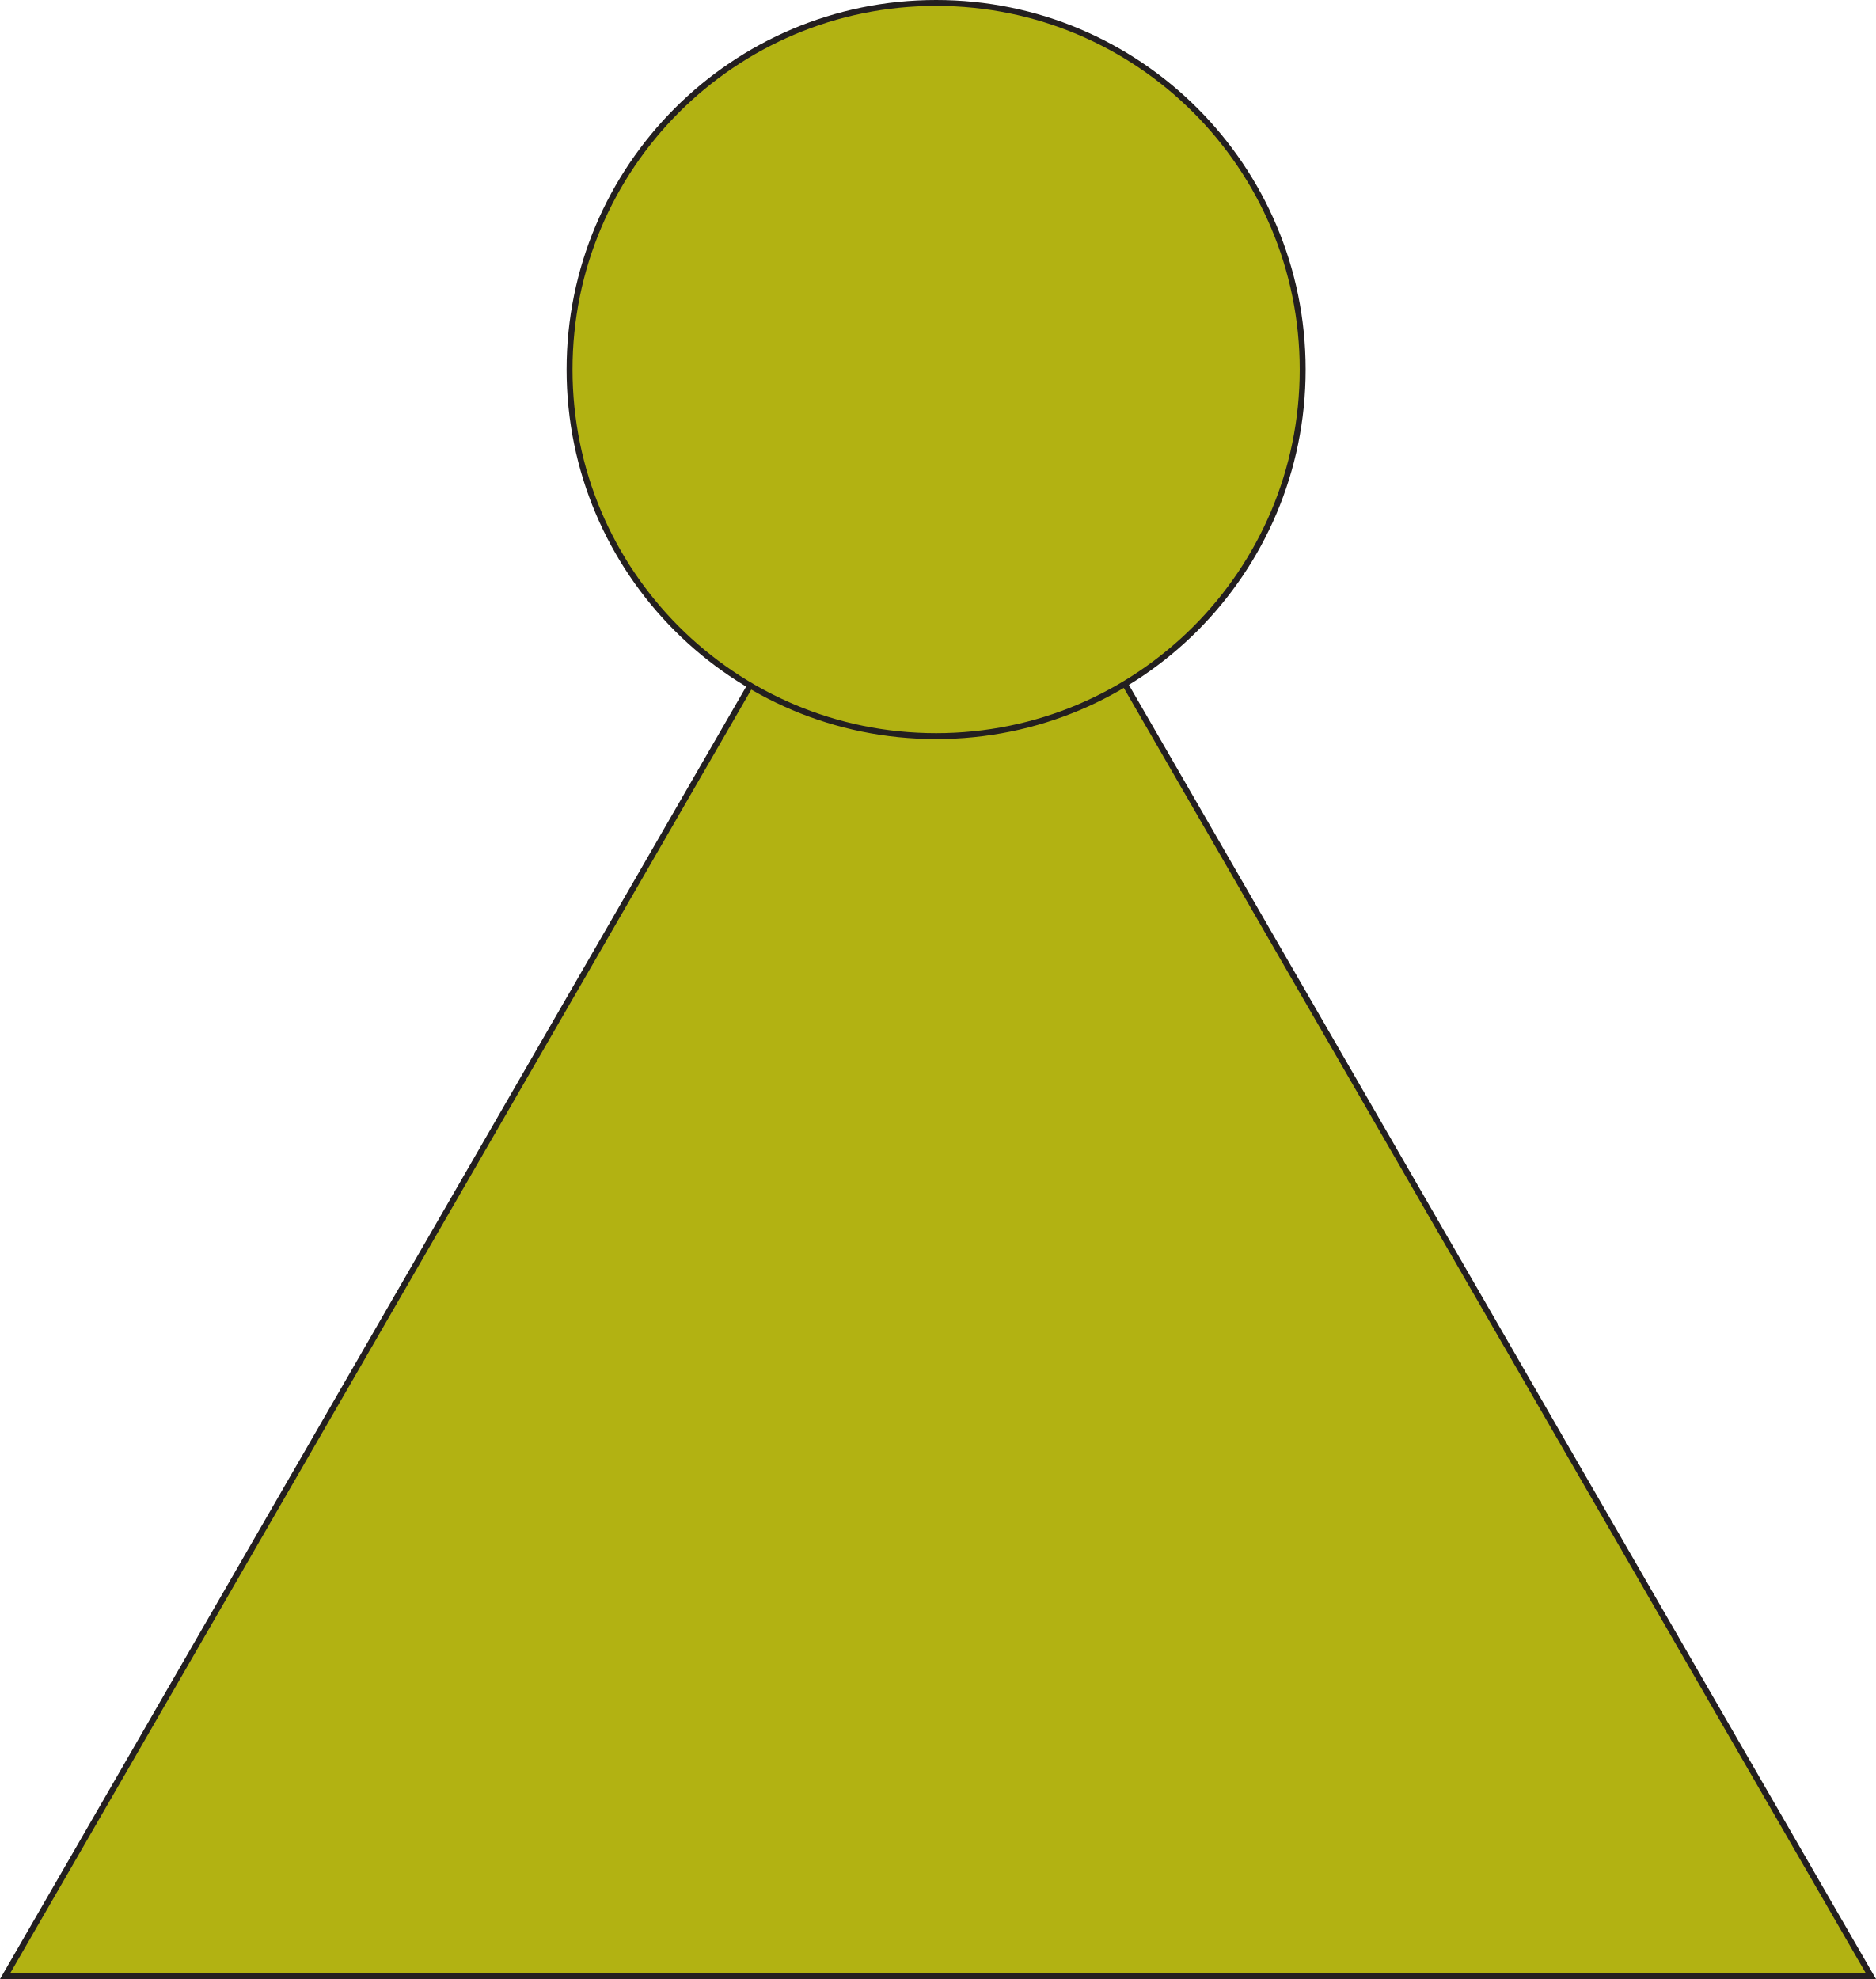
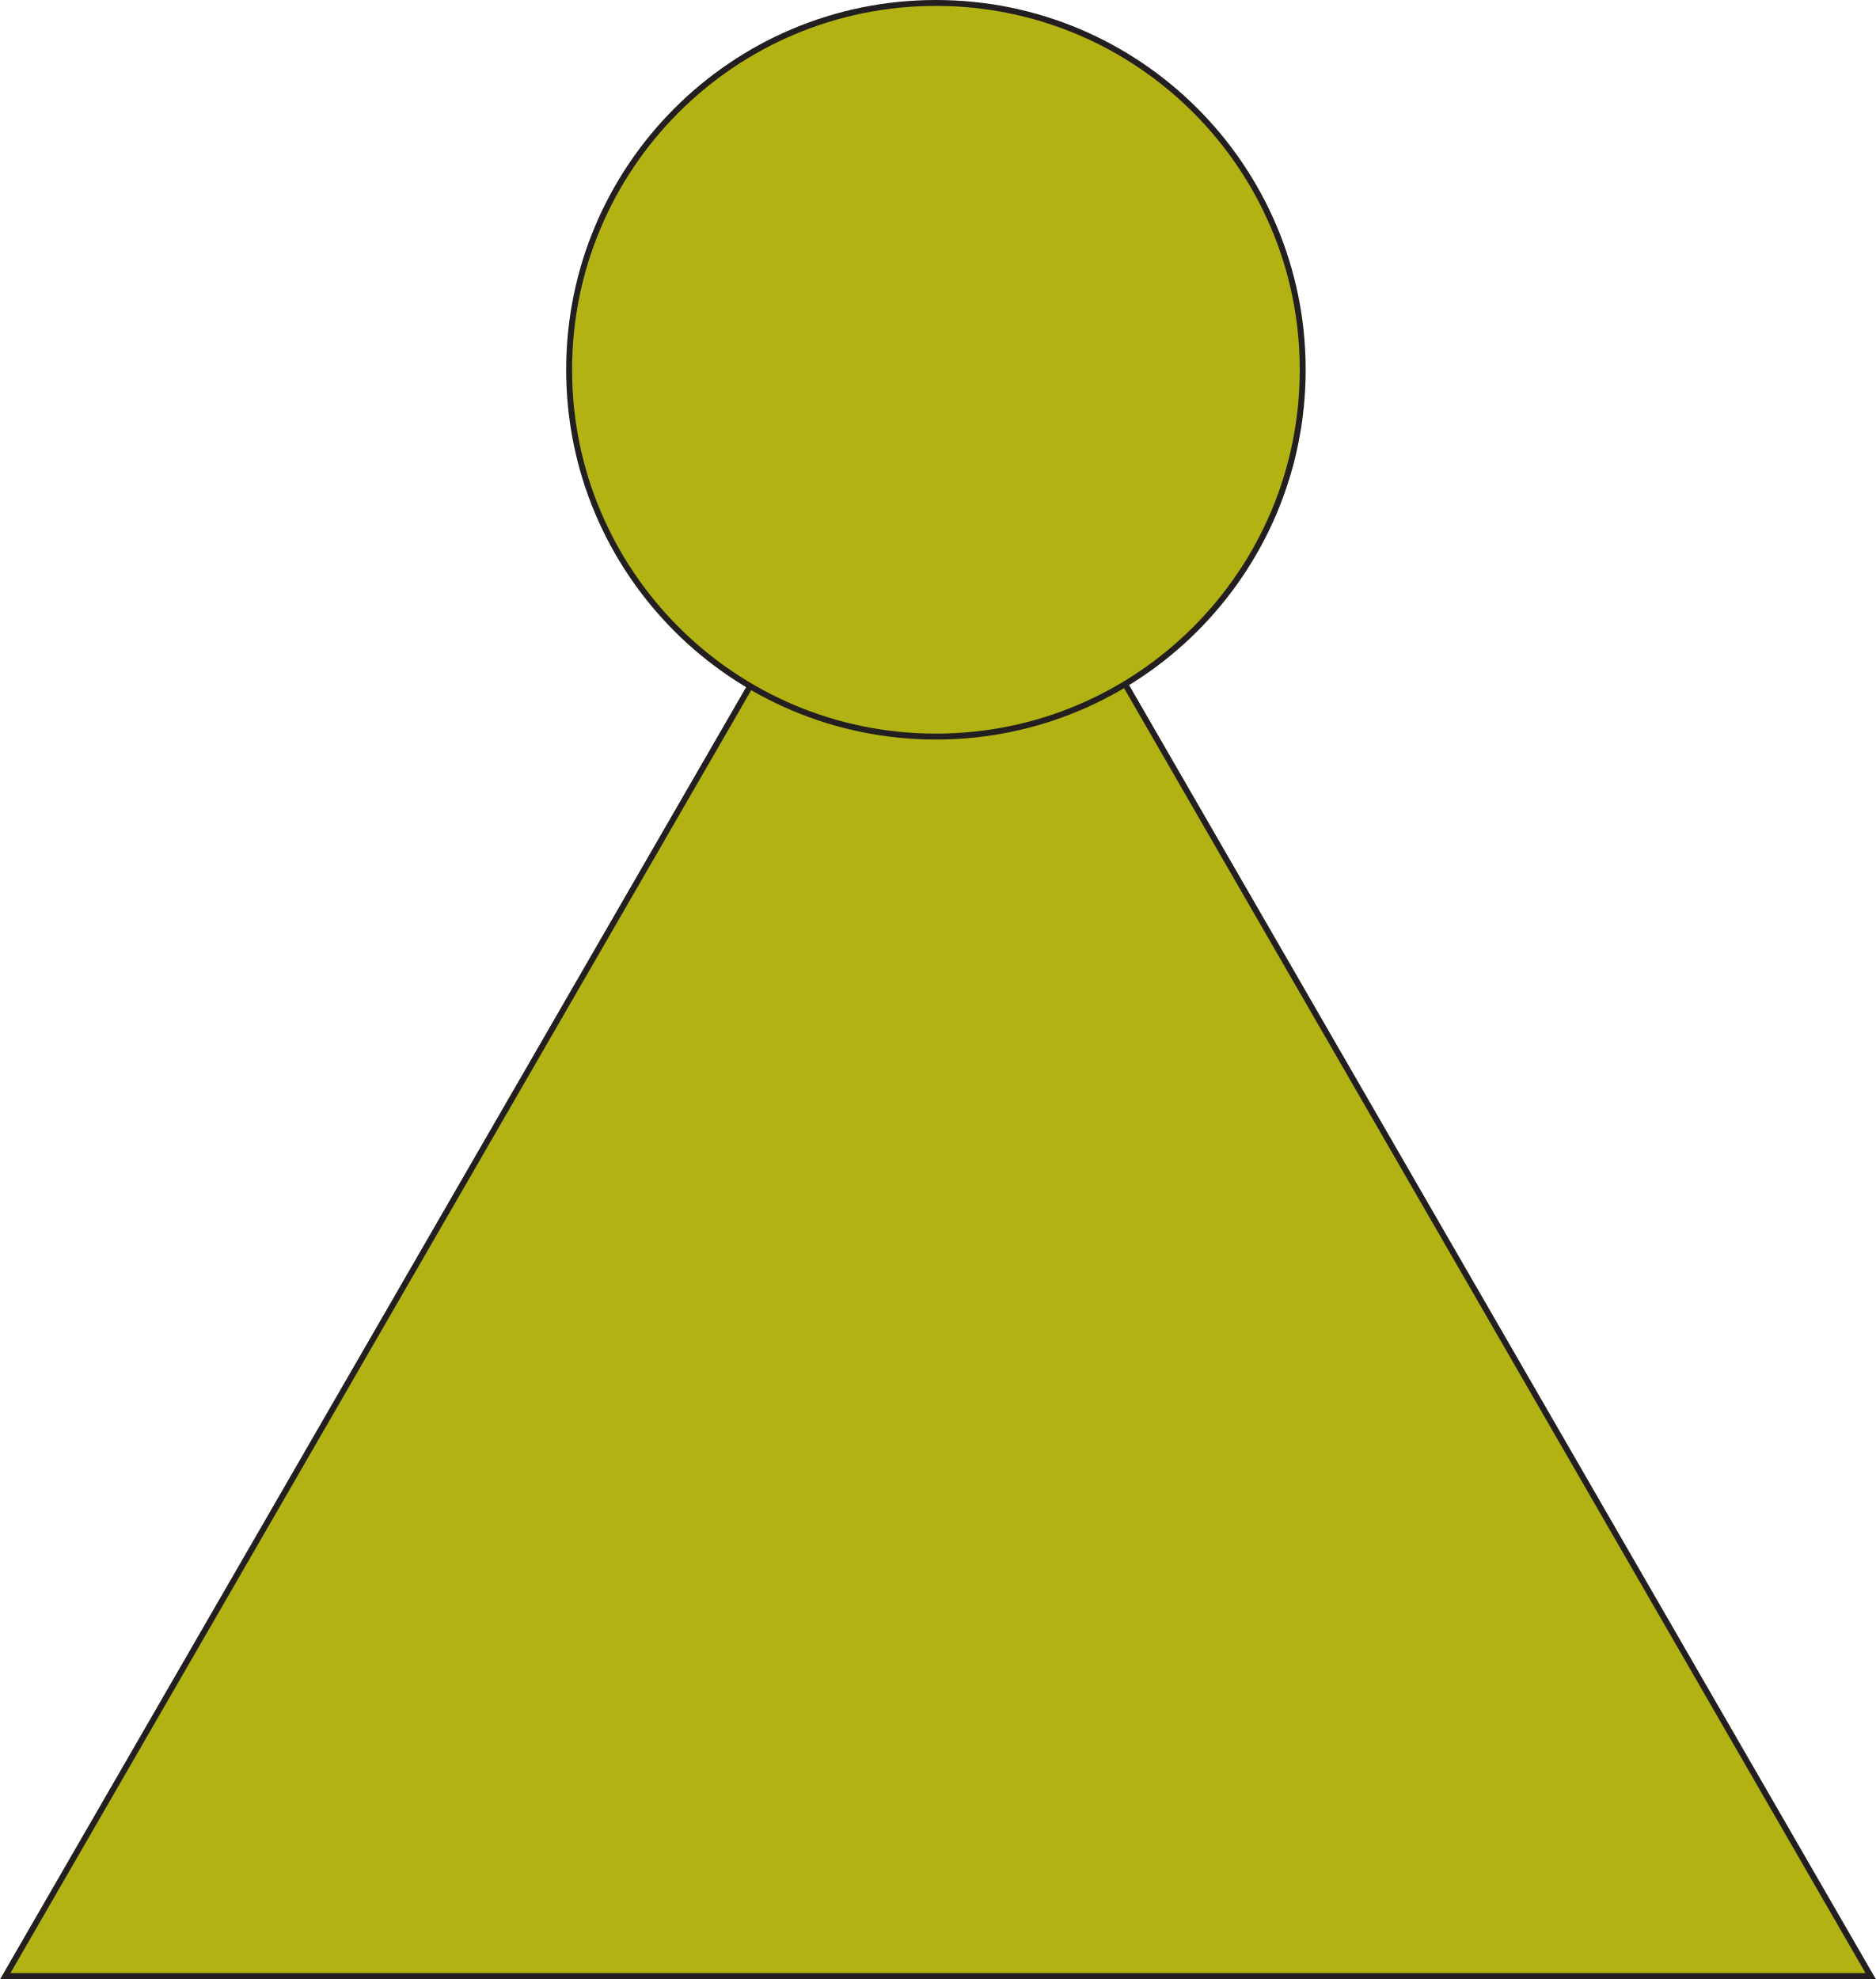
- <svg xmlns="http://www.w3.org/2000/svg" viewBox="0 0 317.09 334.49">
-   <defs>
-     <style>.cls-1{
- 			fill:#b2b212;
- 			stroke:#231f20;
- 			stroke-linecap:round;
- 			stroke-miterlimit:10;
- 			}
- 		</style>
-   </defs>
-   <g id="Livello_2" data-name="Livello 2">
-     <g id="Livello_1-2" data-name="Livello 1">
-       <polygon class="cls-1" points="158.55 60.88 0.87 333.99 316.23 333.99 158.55 60.88" />
-       <circle class="cls-1" cx="158.23" cy="62.46" r="61.96" />
+ <svg xmlns="http://www.w3.org/2000/svg" version="1.1" id="Livello_1" x="0px" y="0px" viewBox="0 0 317.1 334.5" enable-background="new 0 0 317.1 334.5" xml:space="preserve">
+   <g id="Livello_2">
+     <g id="Livello_1-2">
+       <polygon fill="#B2B212" stroke="#231F20" stroke-linecap="round" stroke-miterlimit="10" points="158.6,60.9 0.9,334 316.2,334       " />
+       <circle fill="#B2B212" stroke="#231F20" stroke-linecap="round" stroke-miterlimit="10" cx="158.2" cy="62.5" r="62" />
    </g>
  </g>
</svg>
